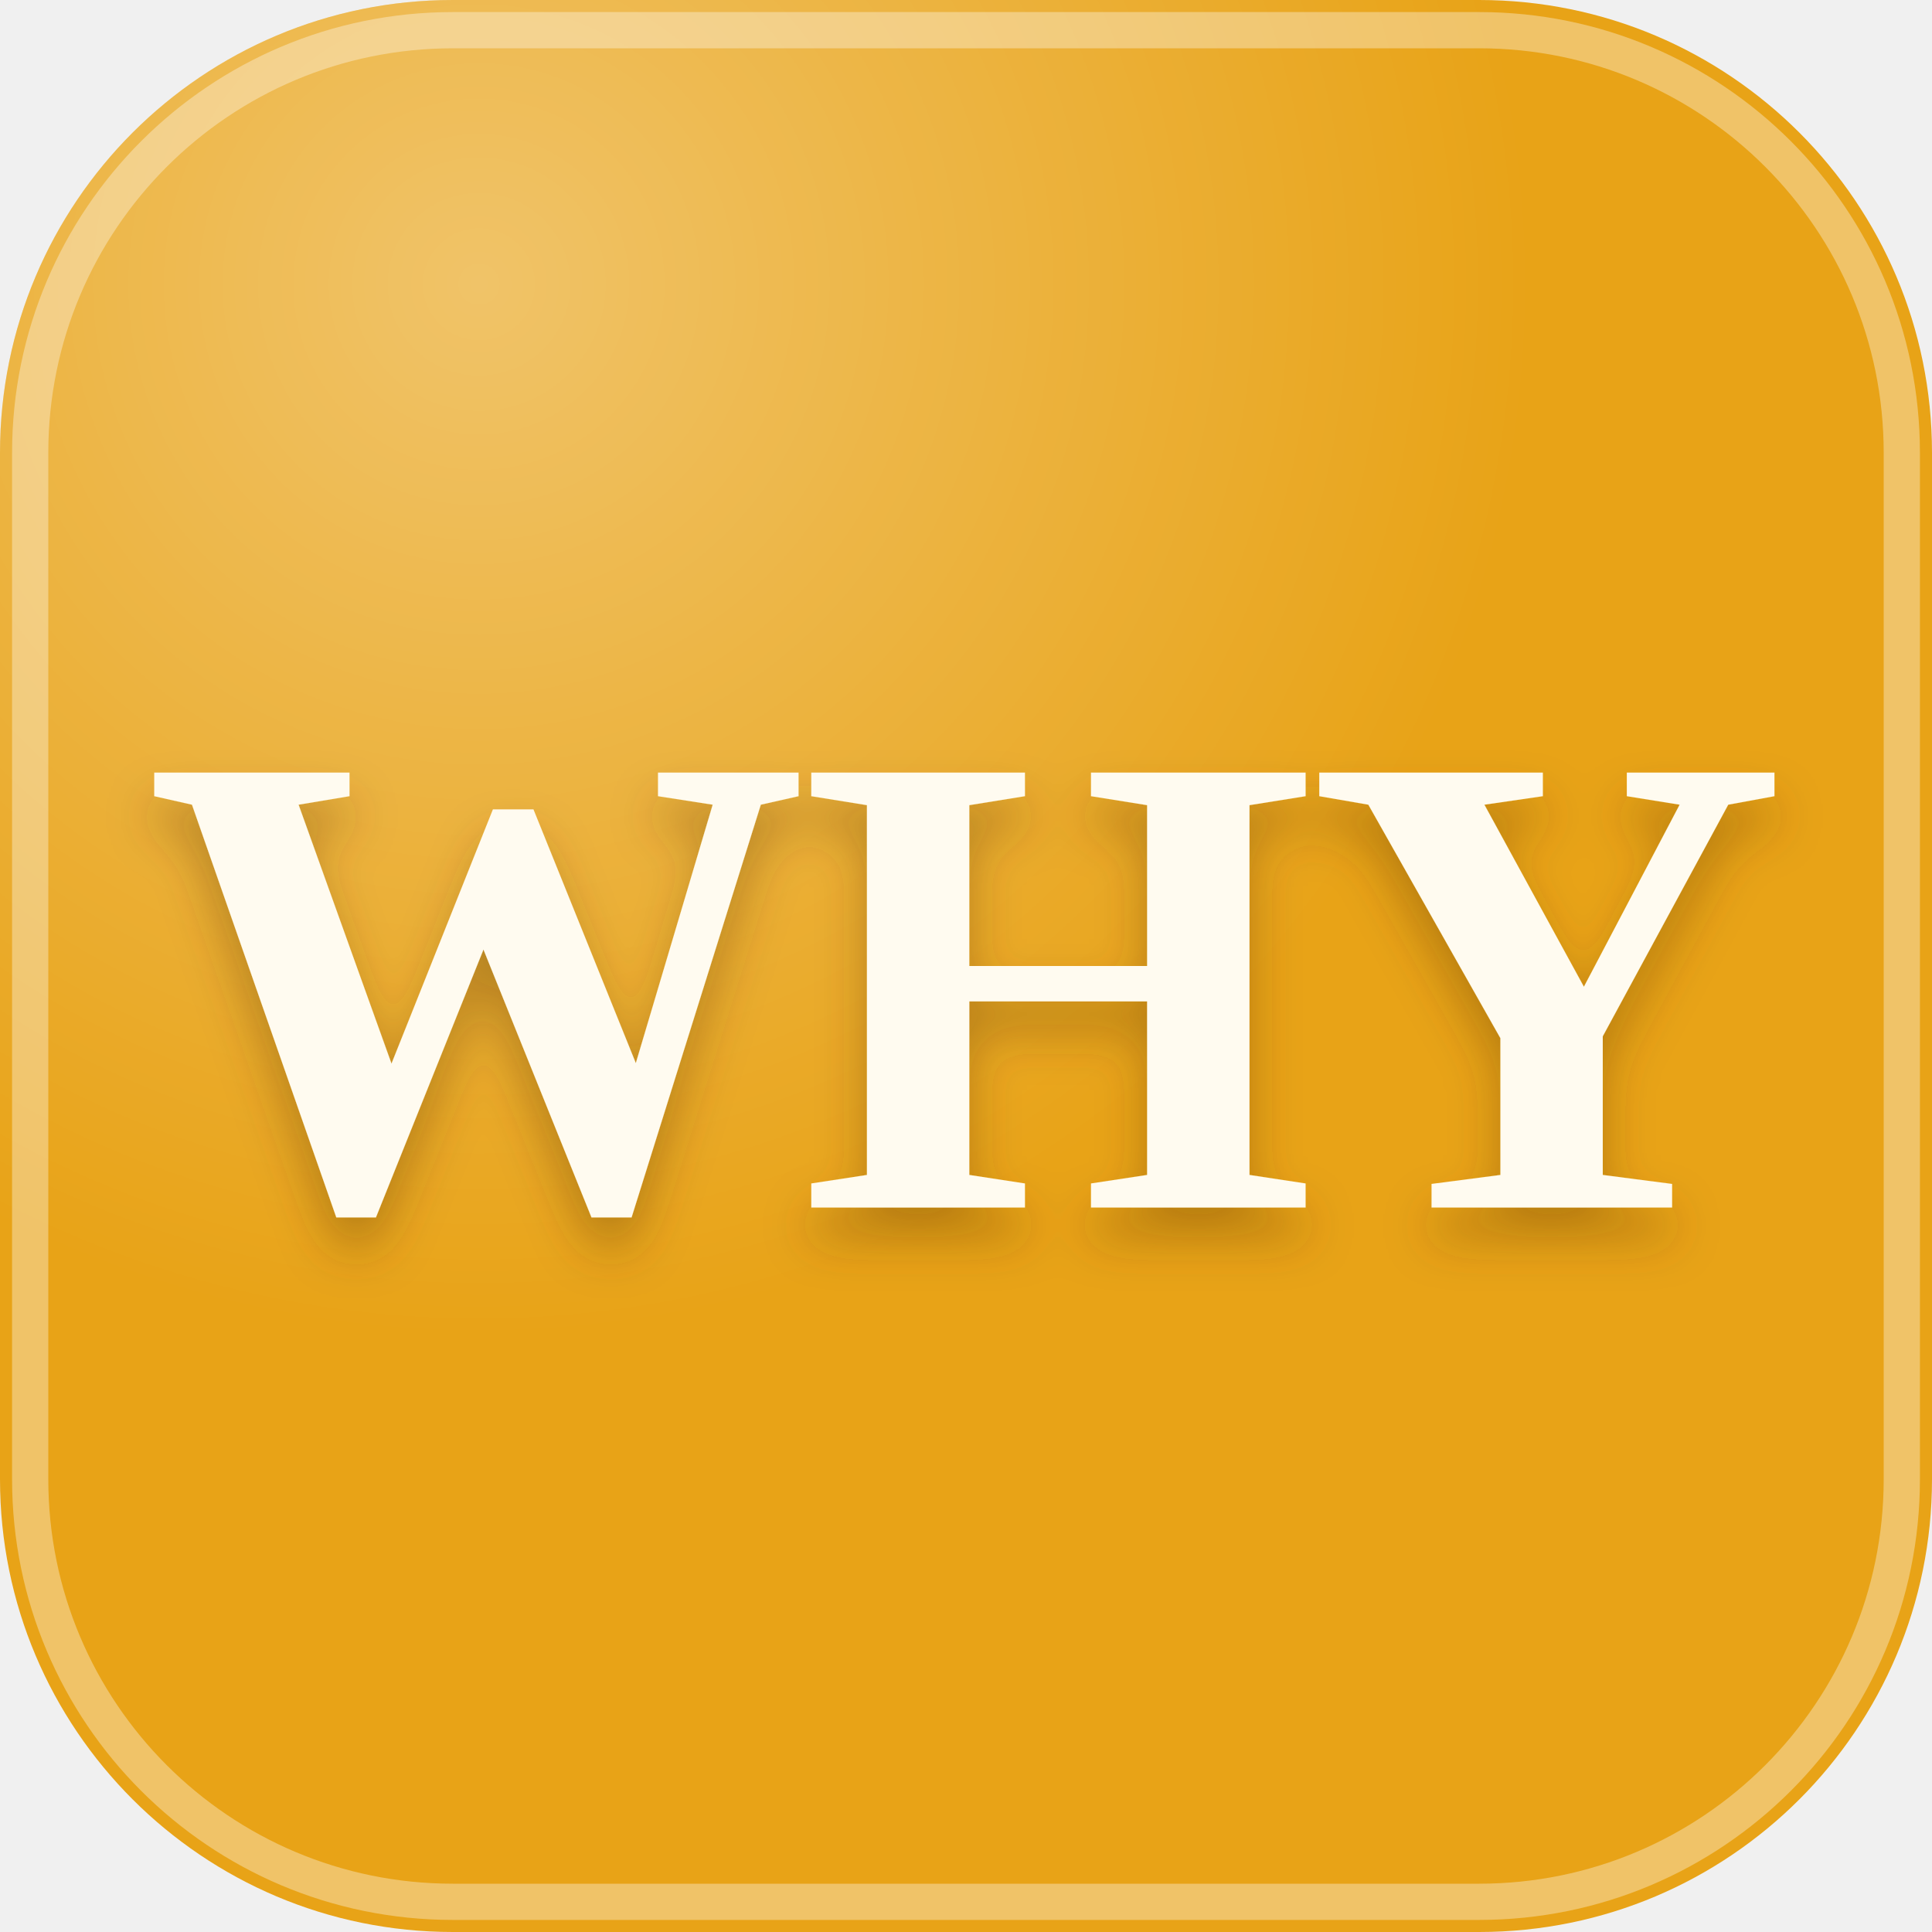
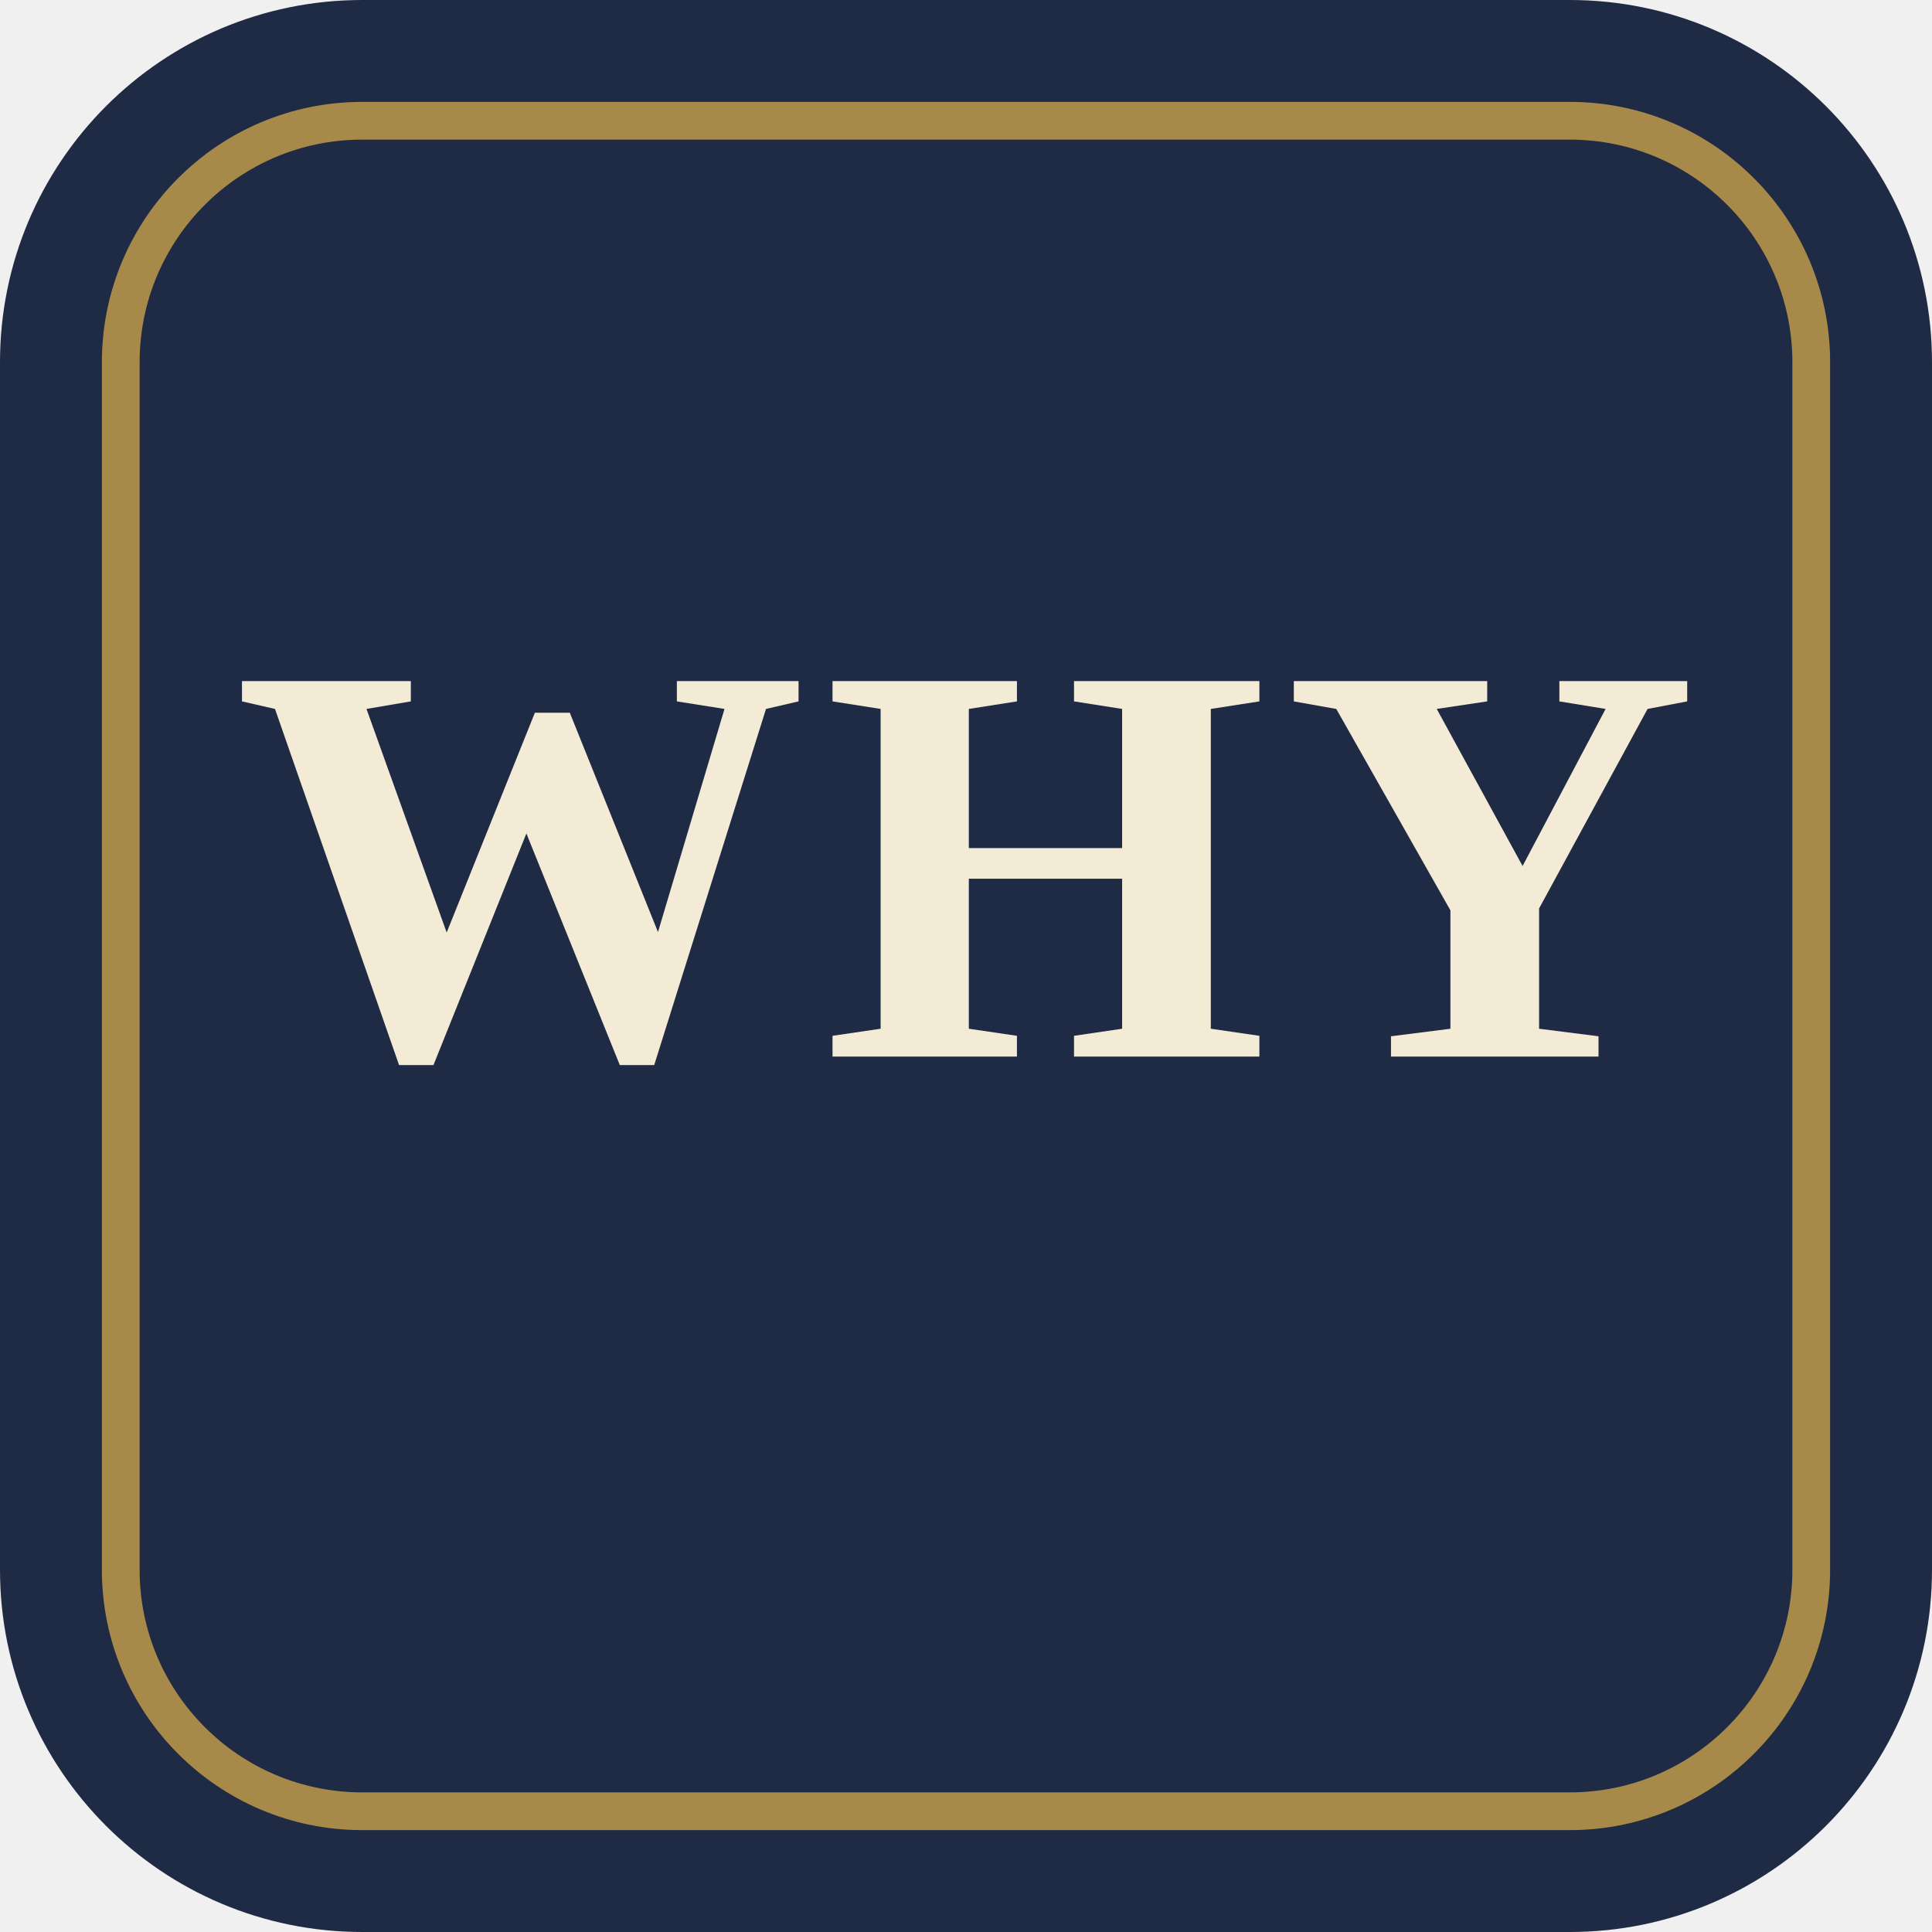
<svg xmlns="http://www.w3.org/2000/svg" viewBox="0 0 64 64" role="img" aria-labelledby="t">
-   <defs>
-     <linearGradient id="bg" x1="0" y1="0" x2="1" y2="1">
-       <stop offset="0" stop-color="#E8A317" />
-     </linearGradient>
-     <radialGradient id="glow" cx="0.25" cy="0.15" r="0.9">
-       <stop offset="0" stop-color="#fff" stop-opacity="0.35" />
-       <stop offset="0.6" stop-color="#fff" stop-opacity="0" />
-     </radialGradient>
-     <filter id="shadow" x="-20%" y="-20%" width="140%" height="140%">
-       <feDropShadow dx="0" dy="1" stdDeviation="0.8" flood-color="#5A3300" flood-opacity="0.35" />
-     </filter>
-   </defs>
-   <rect width="64" height="64" rx="15" fill="url(#bg)" />
-   <rect width="64" height="64" rx="15" fill="url(#glow)" />
-   <rect x="1" y="1" width="62" height="62" rx="14" fill="none" stroke="#fff" stroke-opacity="0.35" stroke-width="1.2" />
-   <text x="32" y="40" text-anchor="middle" font-family="Georgia, 'Times New Roman', serif" font-size="22" font-weight="700" letter-spacing="-0.3" fill="#FFFBF0" filter="url(#shadow)">WHY</text>
+   <rect width="64" height="64" rx="12" fill="#1F2A44" />
+   <rect x="4" y="4" width="56" height="56" rx="8" fill="none" stroke="#C9A24B" stroke-width="1.25" stroke-opacity="0.8" />
+   <text x="32" y="35" text-anchor="middle" font-family="Georgia, 'Times New Roman', serif" font-size="19" font-weight="700" letter-spacing="0.5" fill="#F4EBD6">WHY</text>
</svg>
